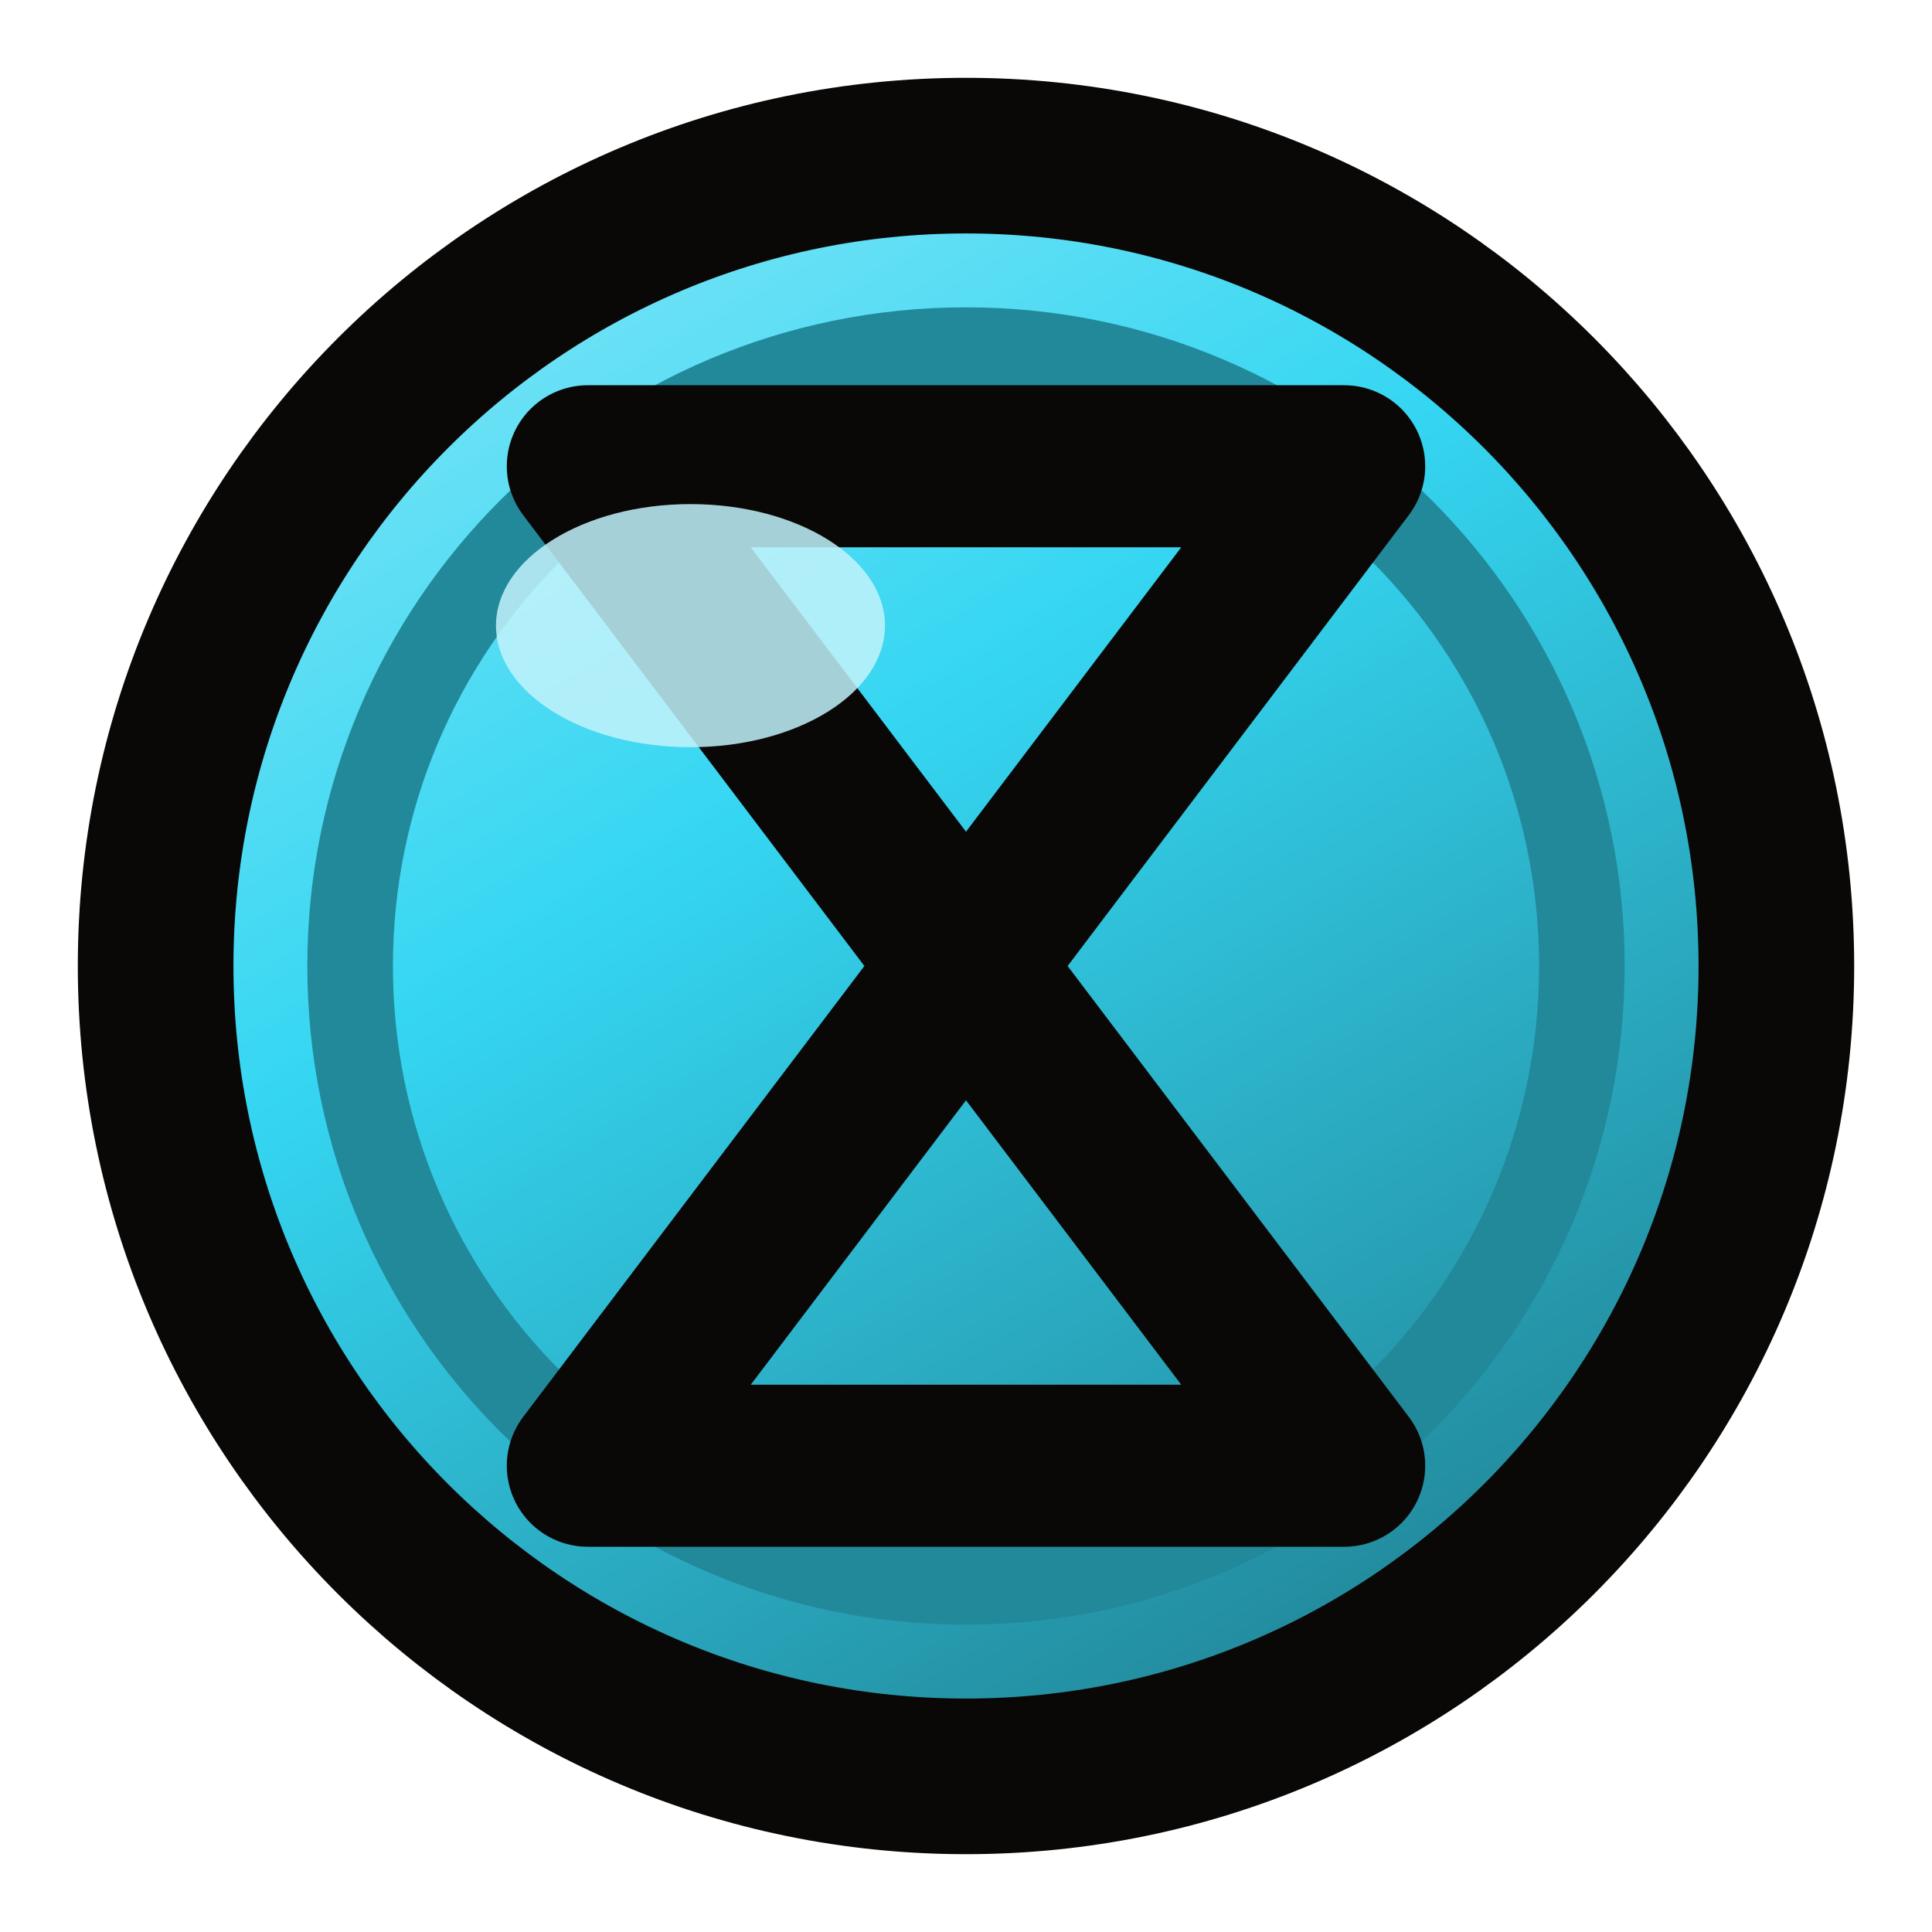
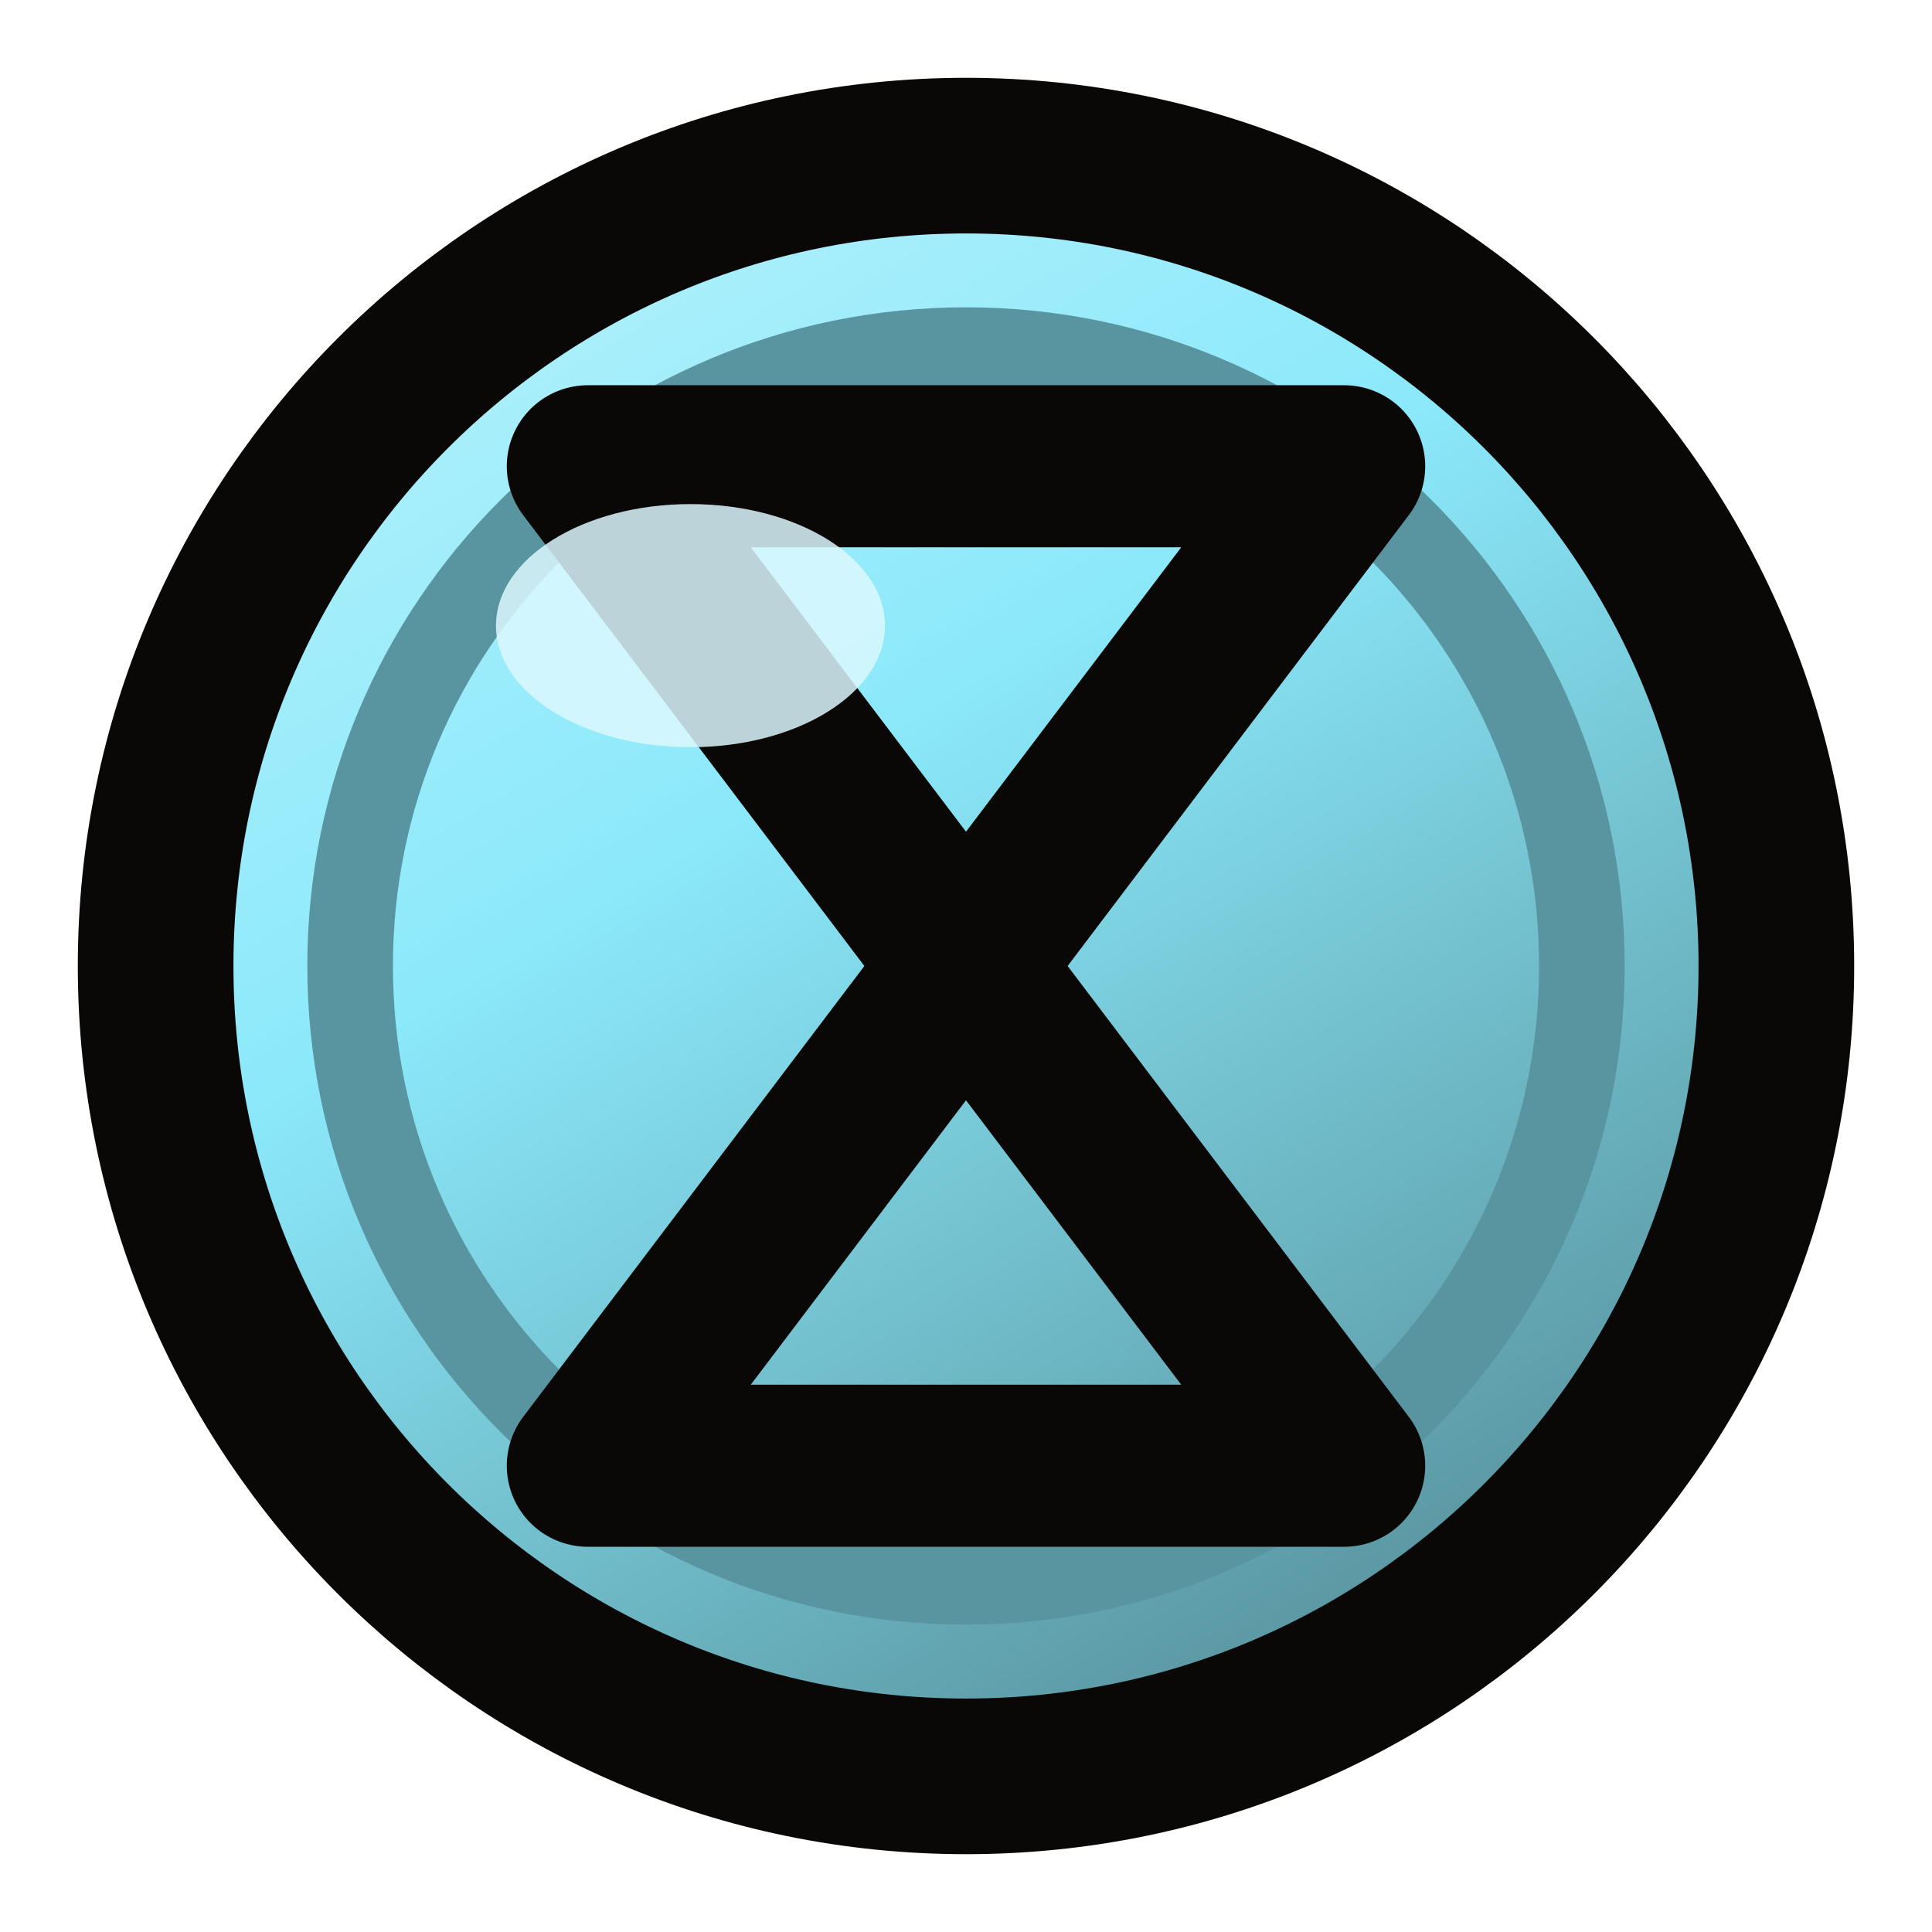
<svg xmlns="http://www.w3.org/2000/svg" width="36" height="36" viewBox="0 0 36 36">
  <defs>
    <linearGradient id="f" x1="0" y1="0" x2="0.6" y2="1">
-       <stop offset="0%" stop-color="#92e9f8" />
-       <stop offset="46%" stop-color="#35D6F2" />
-       <stop offset="100%" stop-color="#22899b" />
+       <stop offset="0%" stop-color="#c0f3fc" />
+       <stop offset="46%" stop-color="#8BE9FA" />
+       <stop offset="100%" stop-color="#5995a0" />
    </linearGradient>
  </defs>
  <circle cx="18" cy="18" r="15.1" fill="url(#f)" stroke="#0A0806" stroke-width="2.9" />
-   <circle cx="18" cy="18" r="11.476" fill="none" stroke="#22899b" stroke-width="1.595" />
+   <circle cx="18" cy="18" r="11.476" fill="none" stroke="#5995a0" stroke-width="1.595" />
  <g transform="translate(18 18) scale(1.258333)" fill="#0A0806" stroke="#0A0806" stroke-width="0.9" stroke-linejoin="round" stroke-linecap="round">
    <path d="M-5.6 -7.4 H5.6 M-5.6 7.4 H5.6 M-5.6 -7.4 L5.6 7.4 M5.6 -7.4 L-5.6 7.4" fill="none" stroke-width="2.4" />
  </g>
-   <ellipse cx="12.866" cy="11.658" rx="3.624" ry="2.265" fill="#c2f3fb" opacity="0.85" />
+   <ellipse cx="12.866" cy="11.658" rx="3.624" ry="2.265" fill="#dcf8fe" opacity="0.85" />
</svg>
